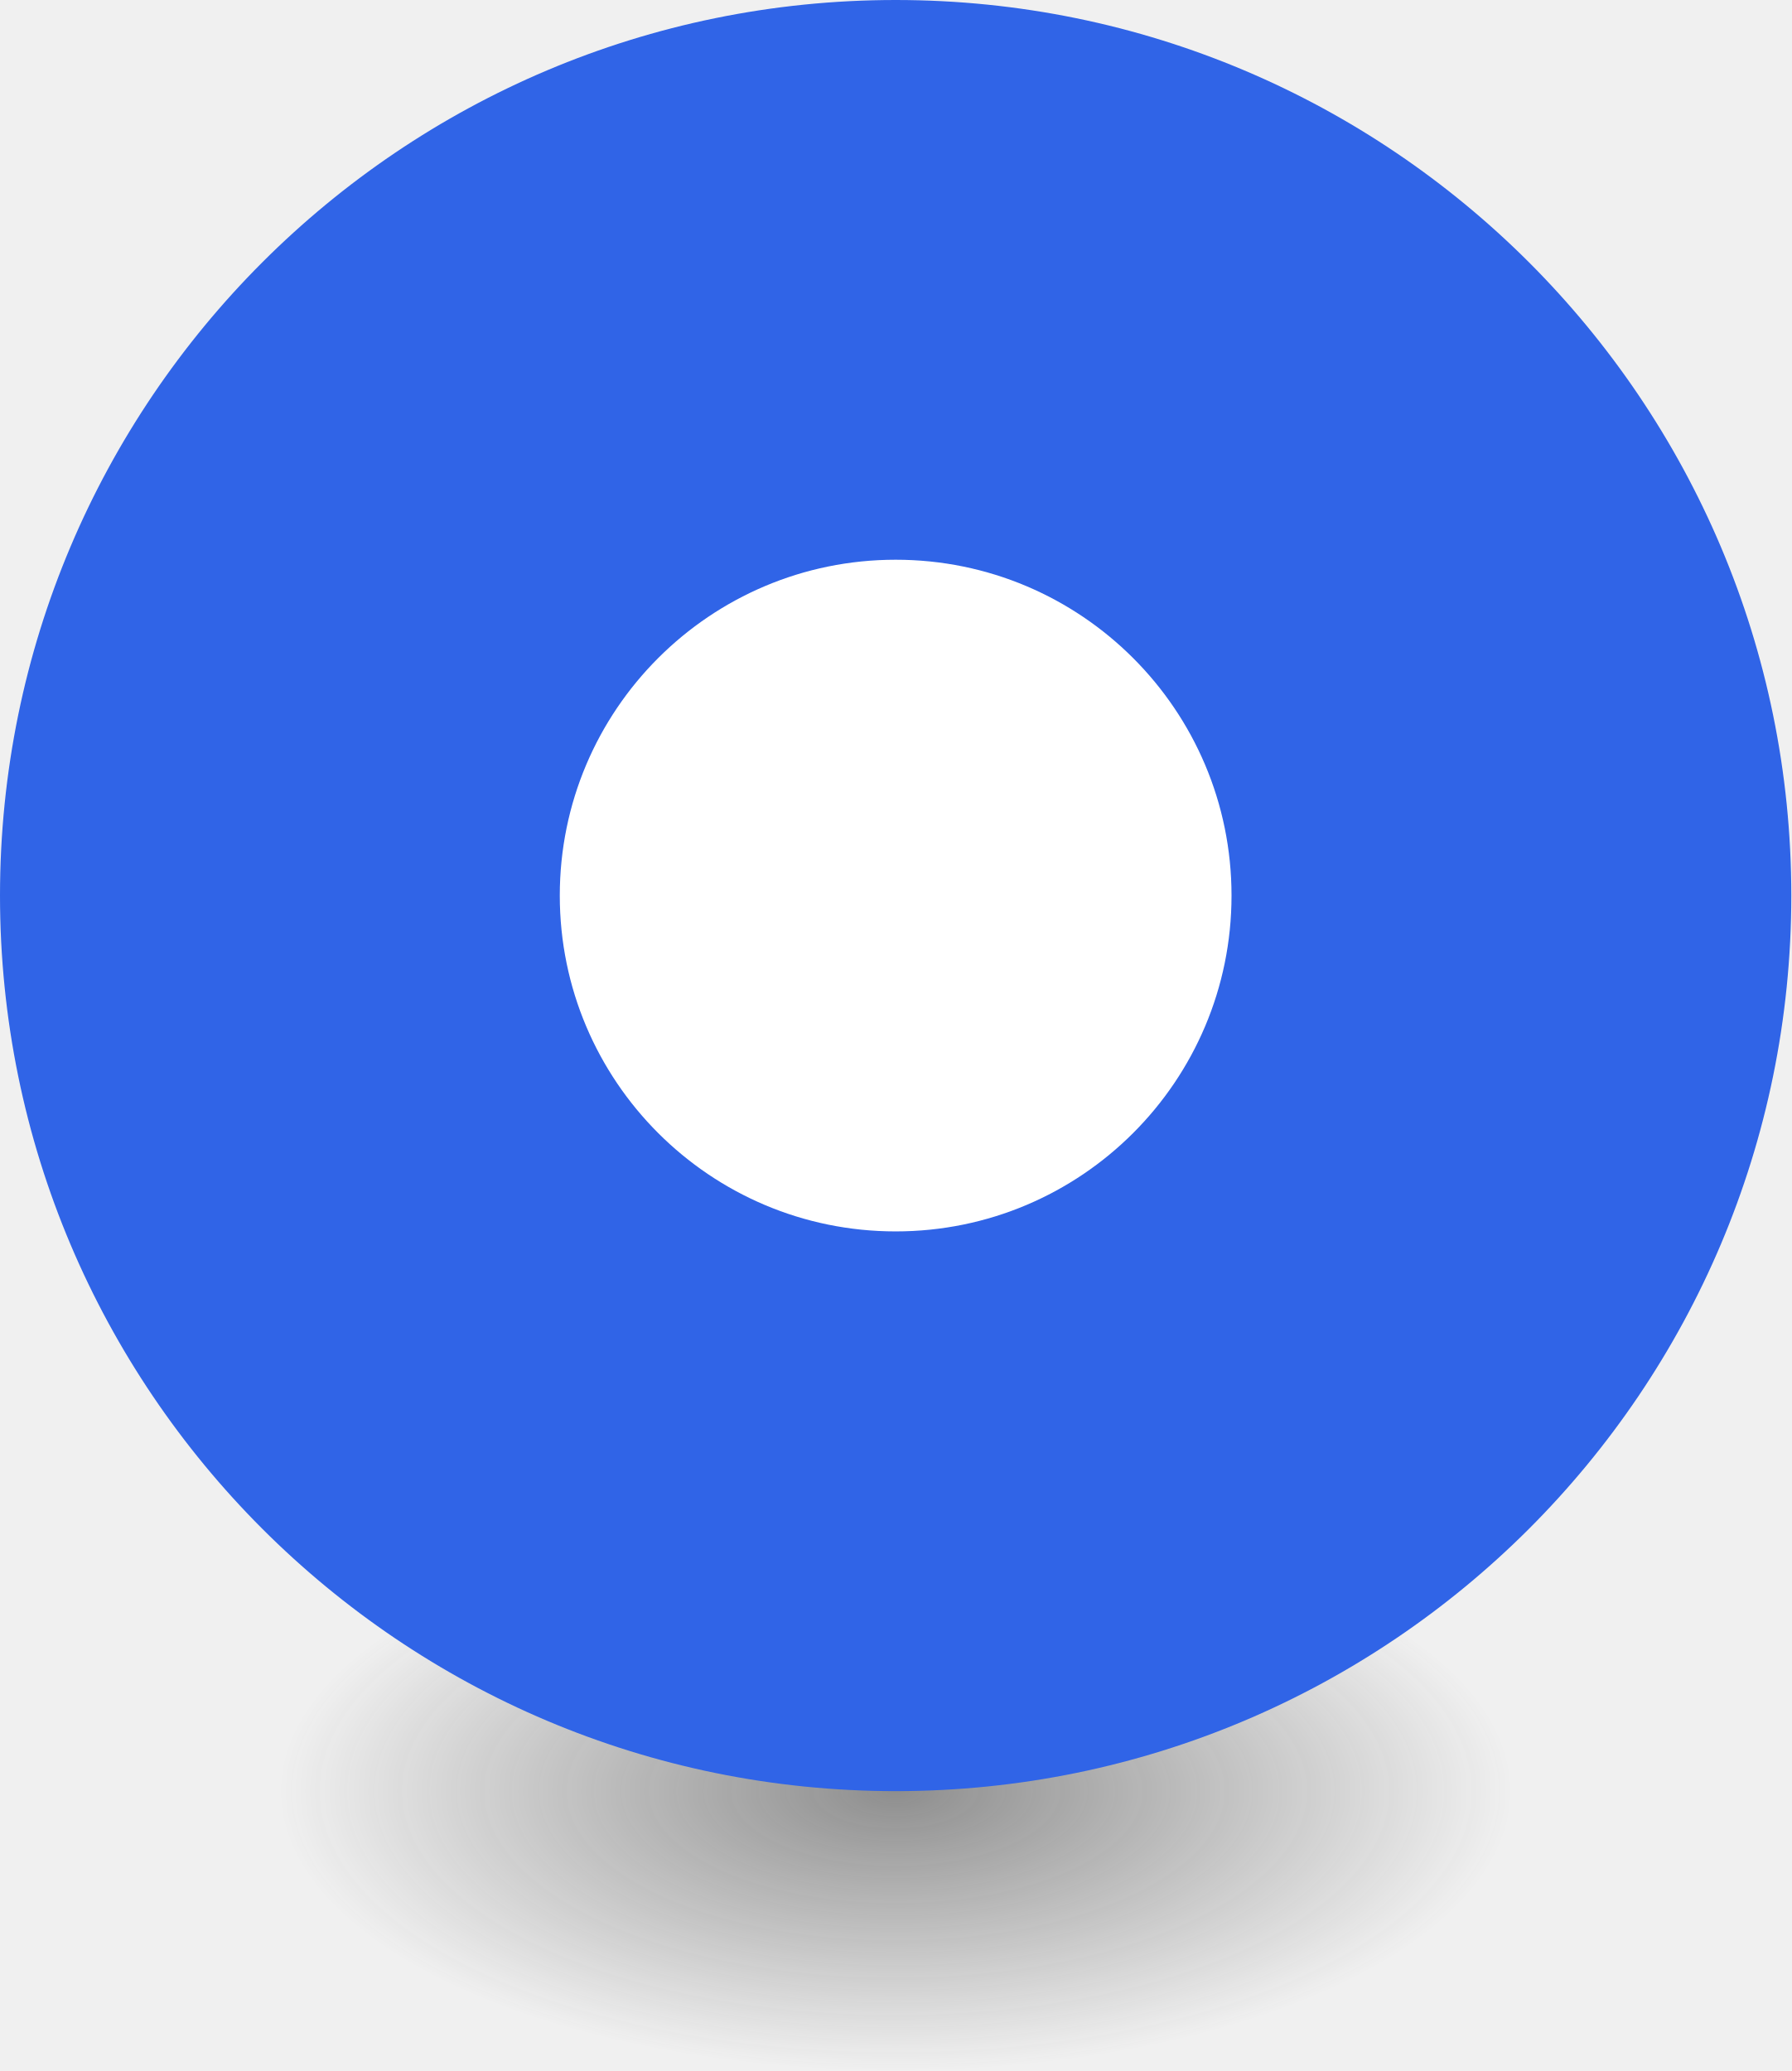
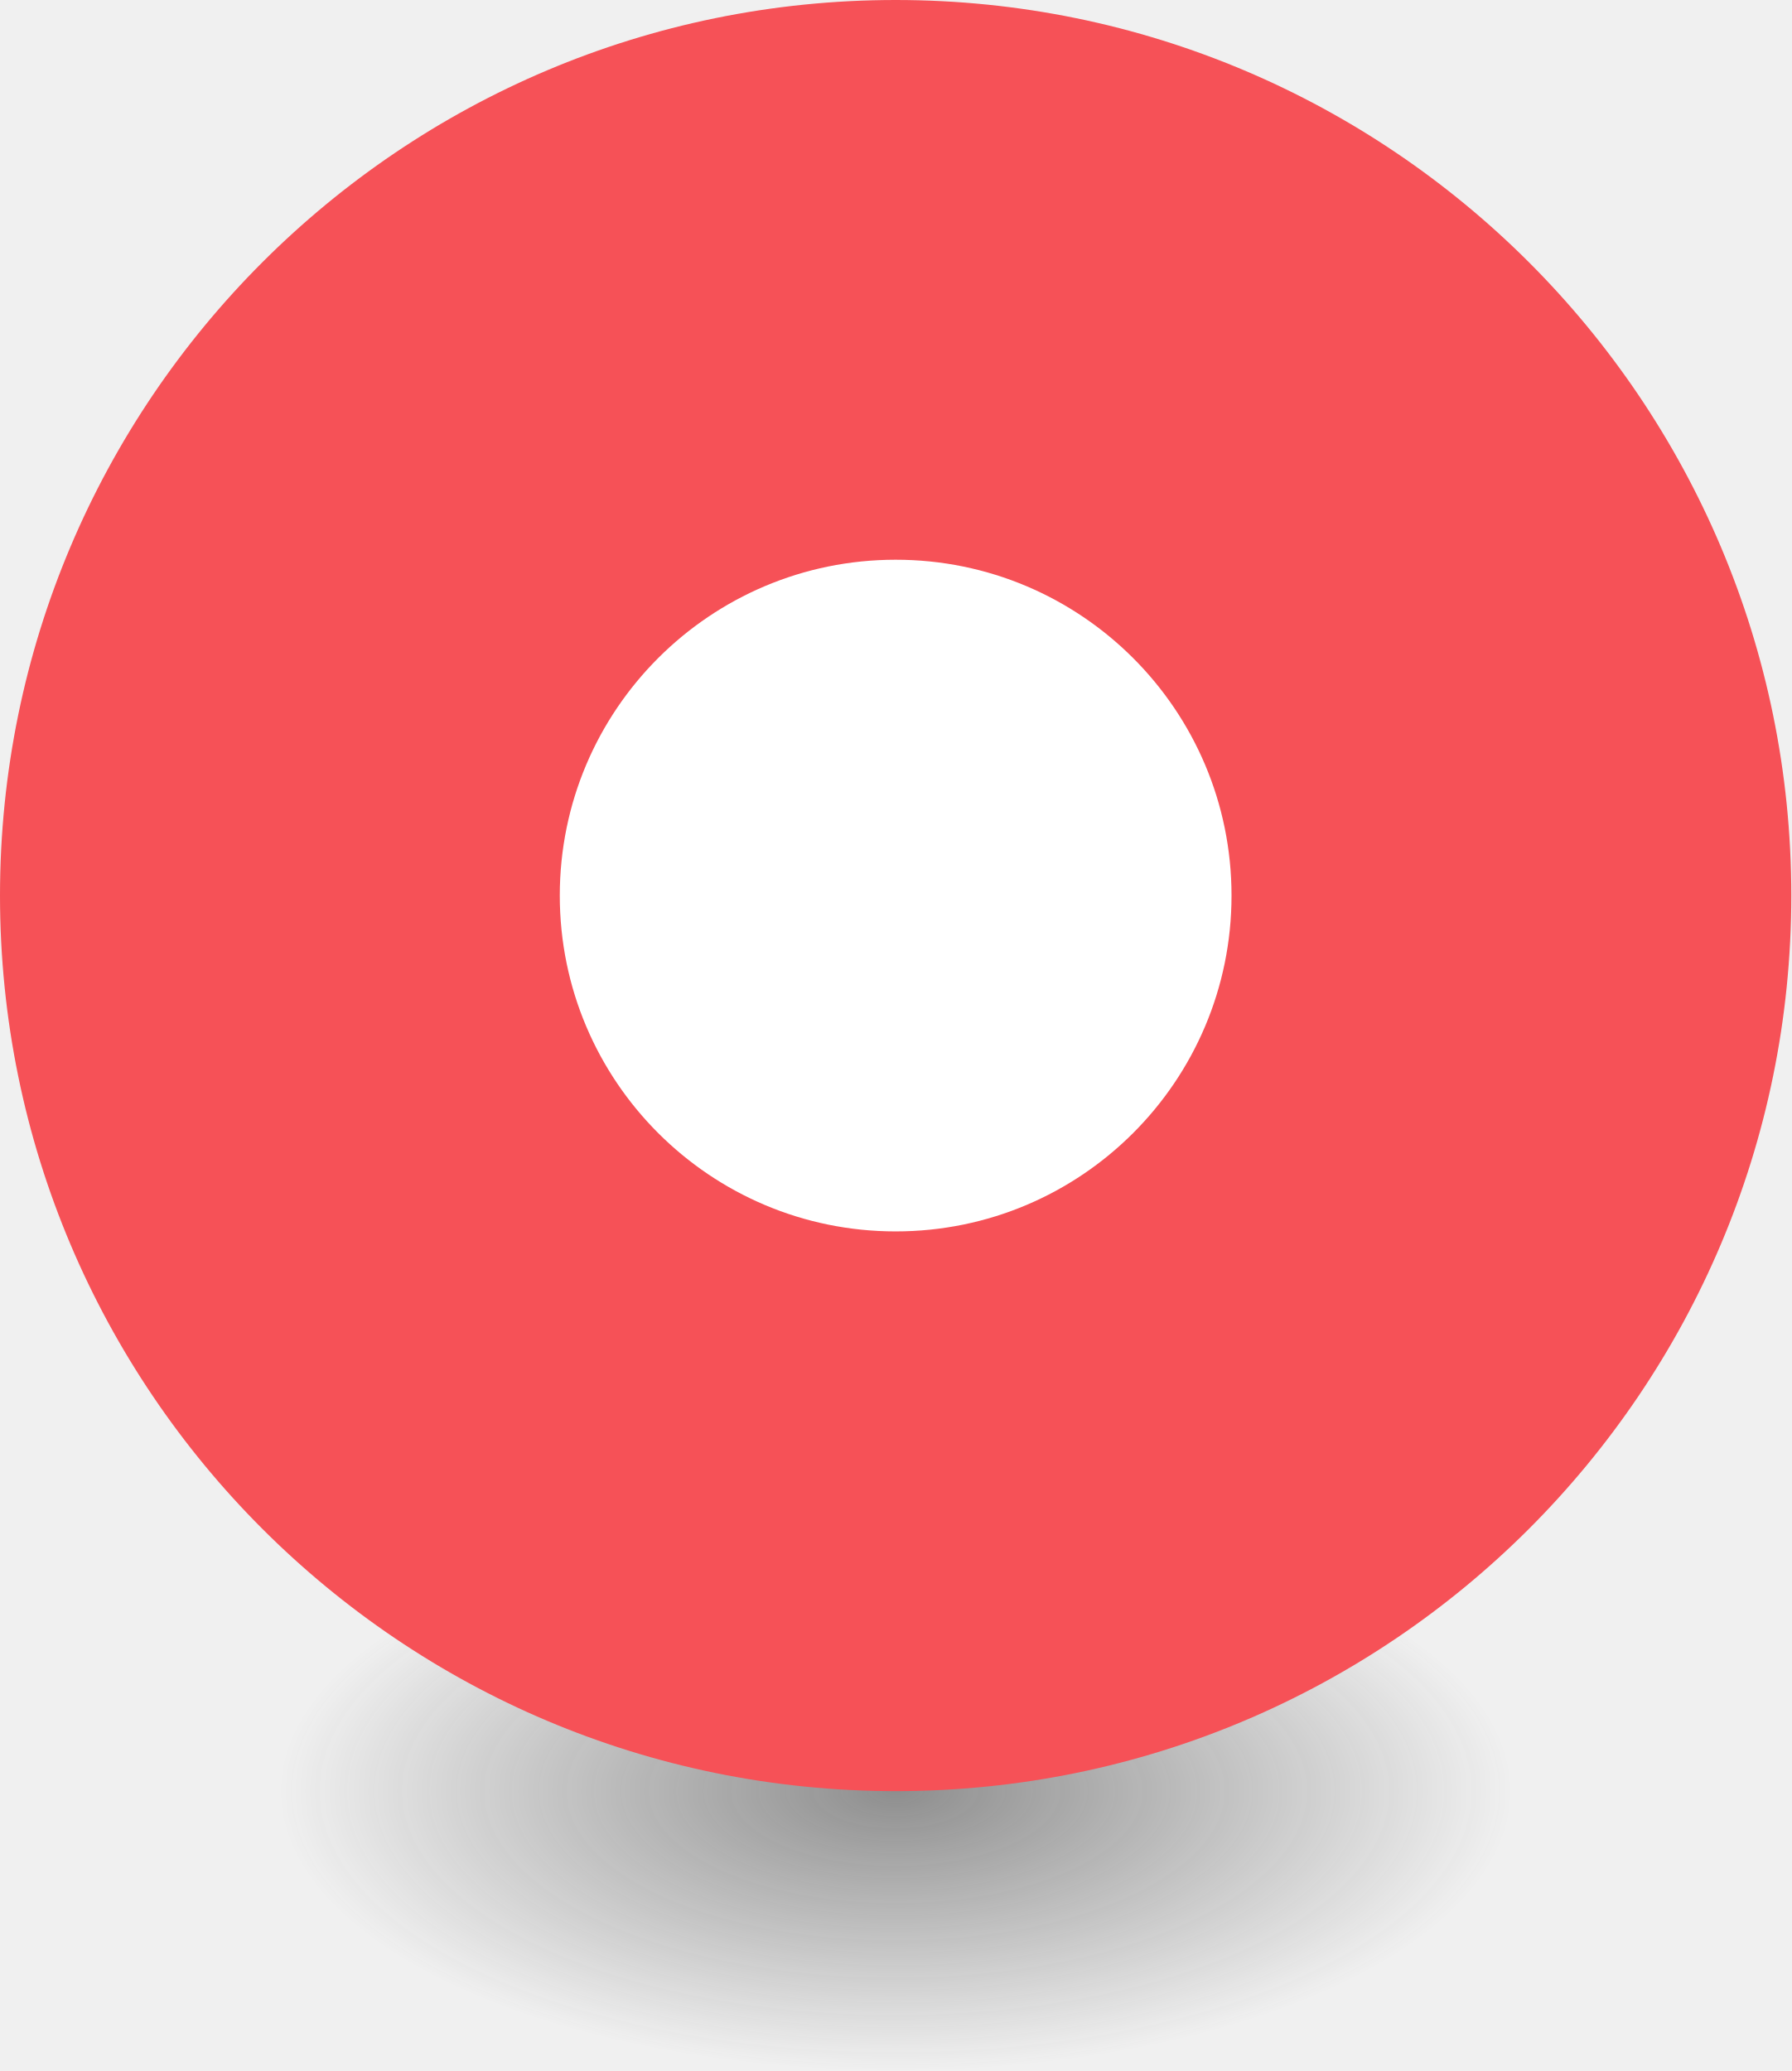
<svg xmlns="http://www.w3.org/2000/svg" width="32" height="37" viewBox="0 0 32 37" fill="none">
  <path d="M27 32C27 34.761 22.075 37 16 37C9.925 37 5 34.761 5 32C5 29.239 9.925 27 16 27C22.075 27 27 29.239 27 32Z" fill="url(#paint0_radial_36_130)" />
-   <circle cx="16" cy="16" r="16" fill="#3064E7" />
+   <circle cx="16" cy="16" r="16" fill="#F65157" />
  <circle cx="16" cy="16" r="6" fill="white" />
  <defs>
    <radialGradient id="paint0_radial_36_130" cx="0" cy="0" r="1" gradientUnits="userSpaceOnUse" gradientTransform="translate(16 32) rotate(90) scale(5 11)">
      <stop stop-color="#2D2D2D" stop-opacity="0.5" />
      <stop offset="1" stop-color="#2D2D2D" stop-opacity="0" />
    </radialGradient>
  </defs>
</svg>
